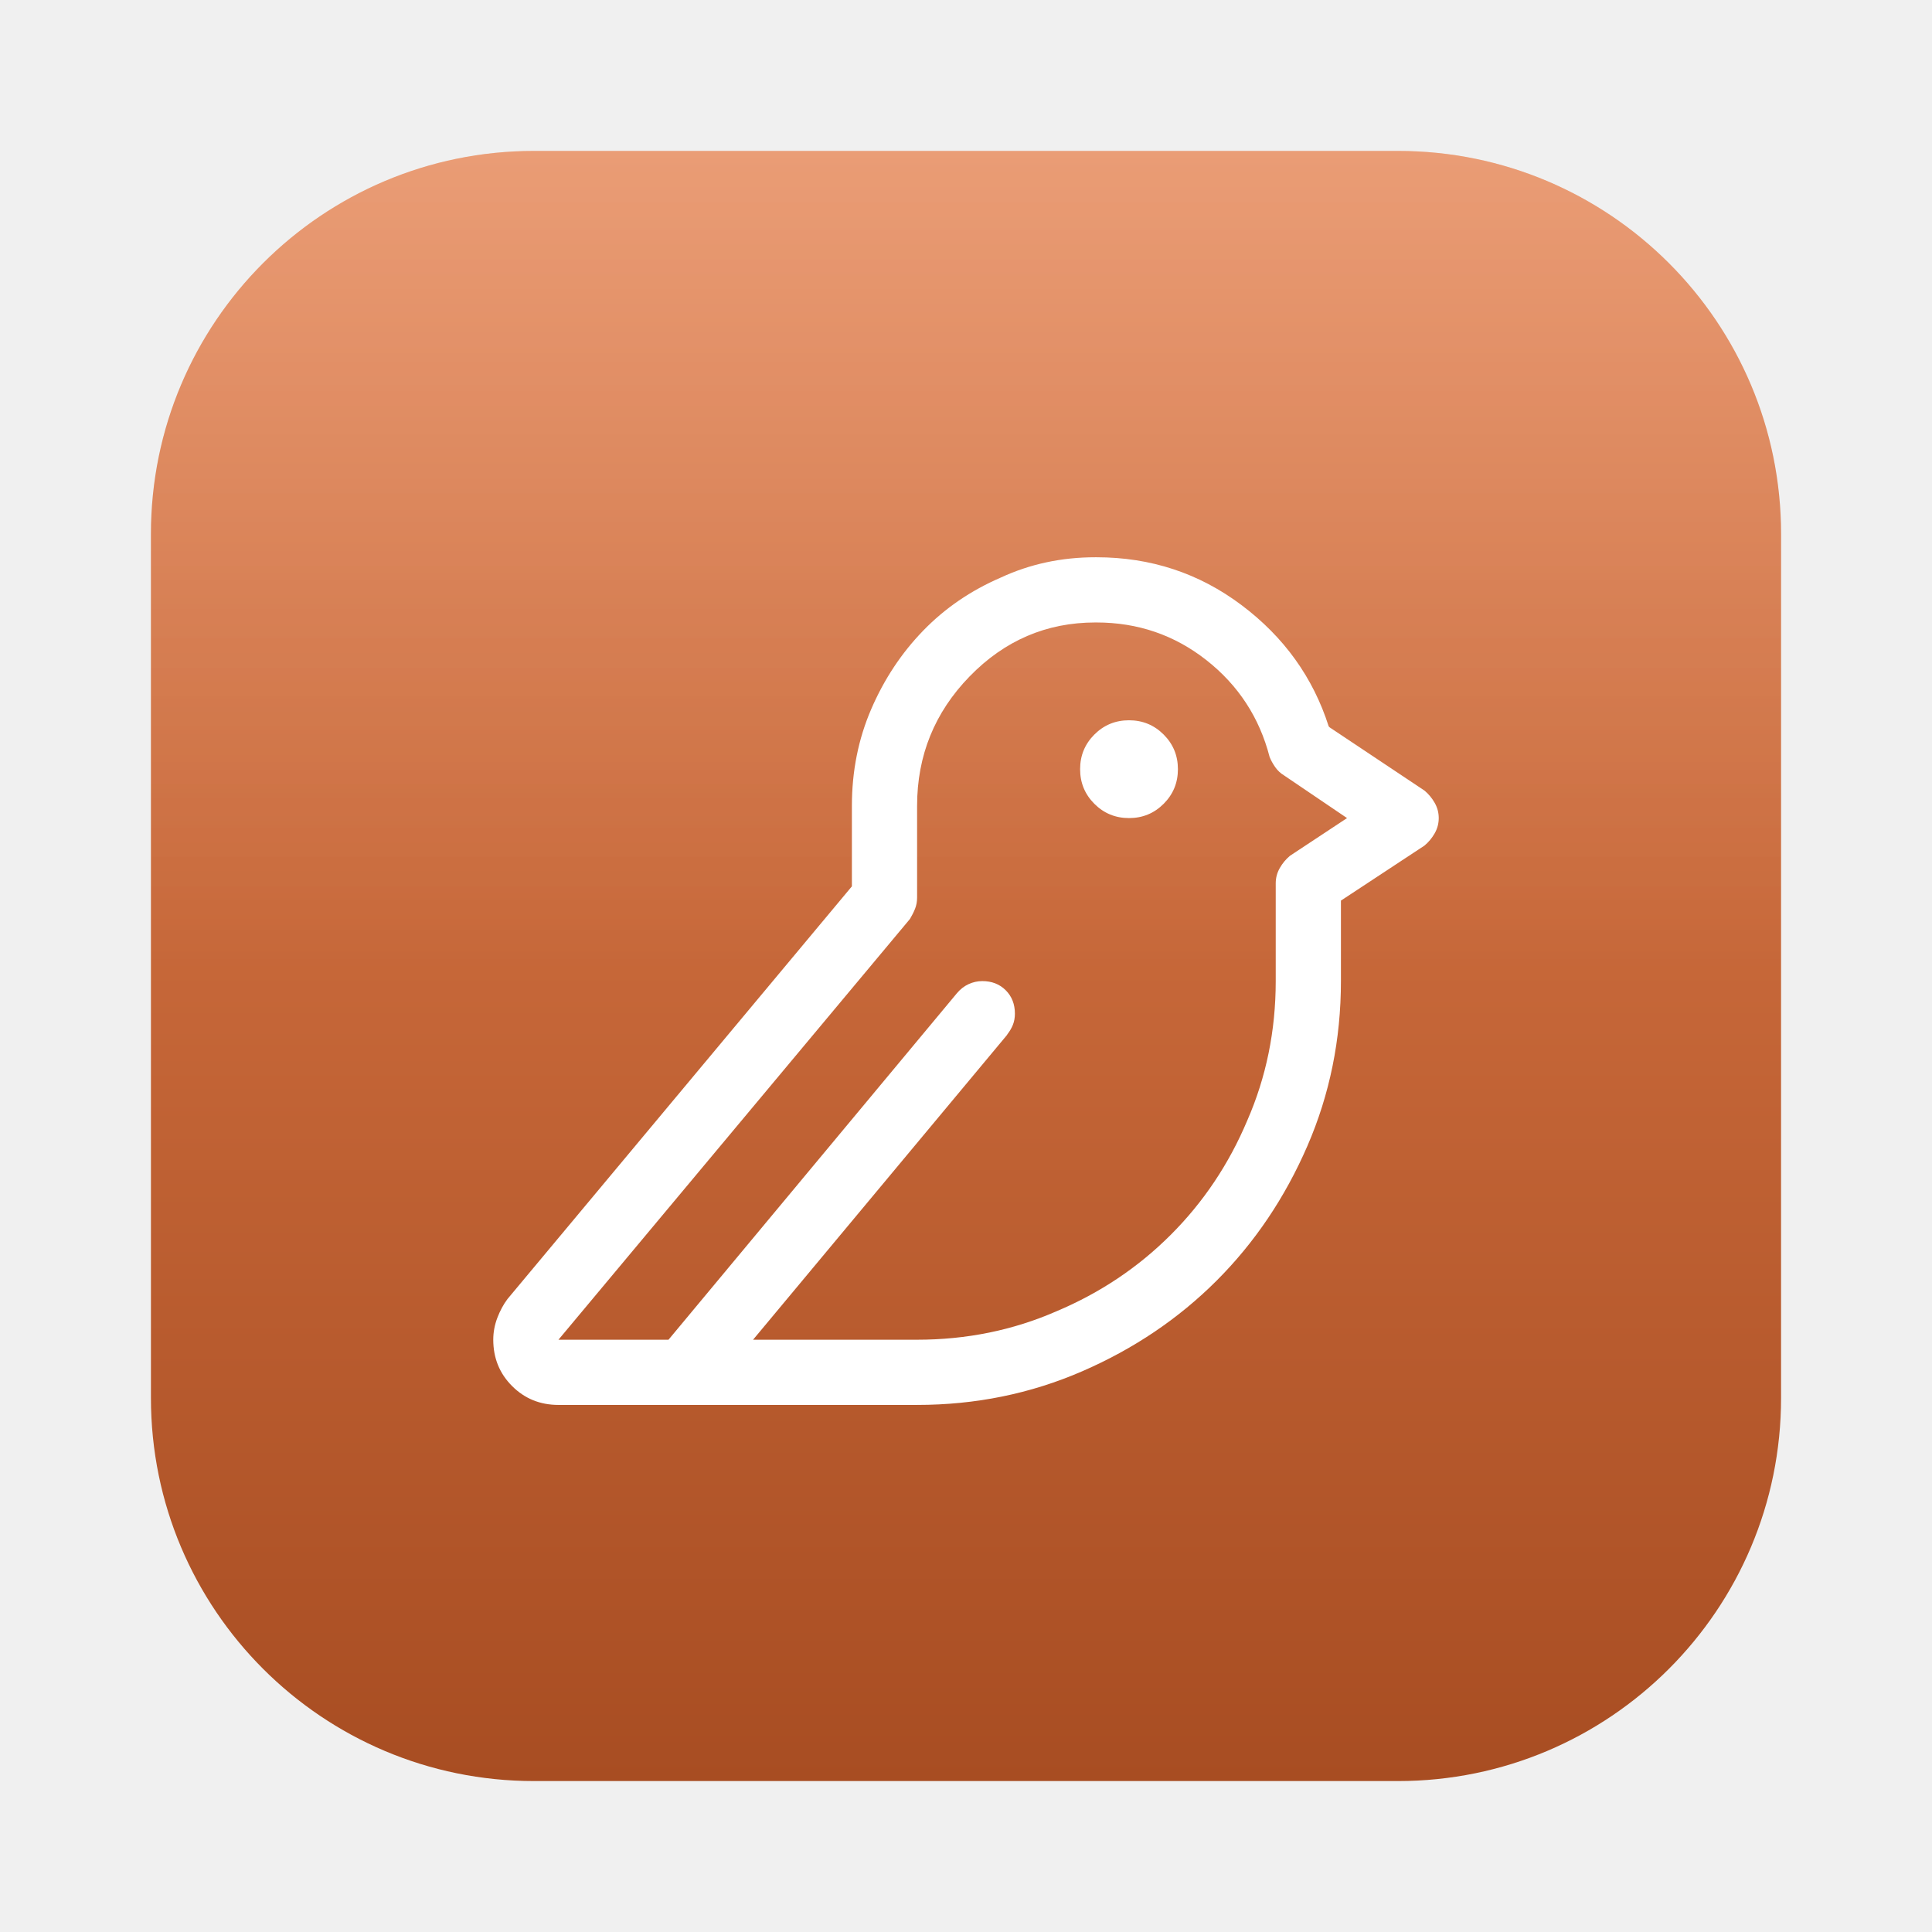
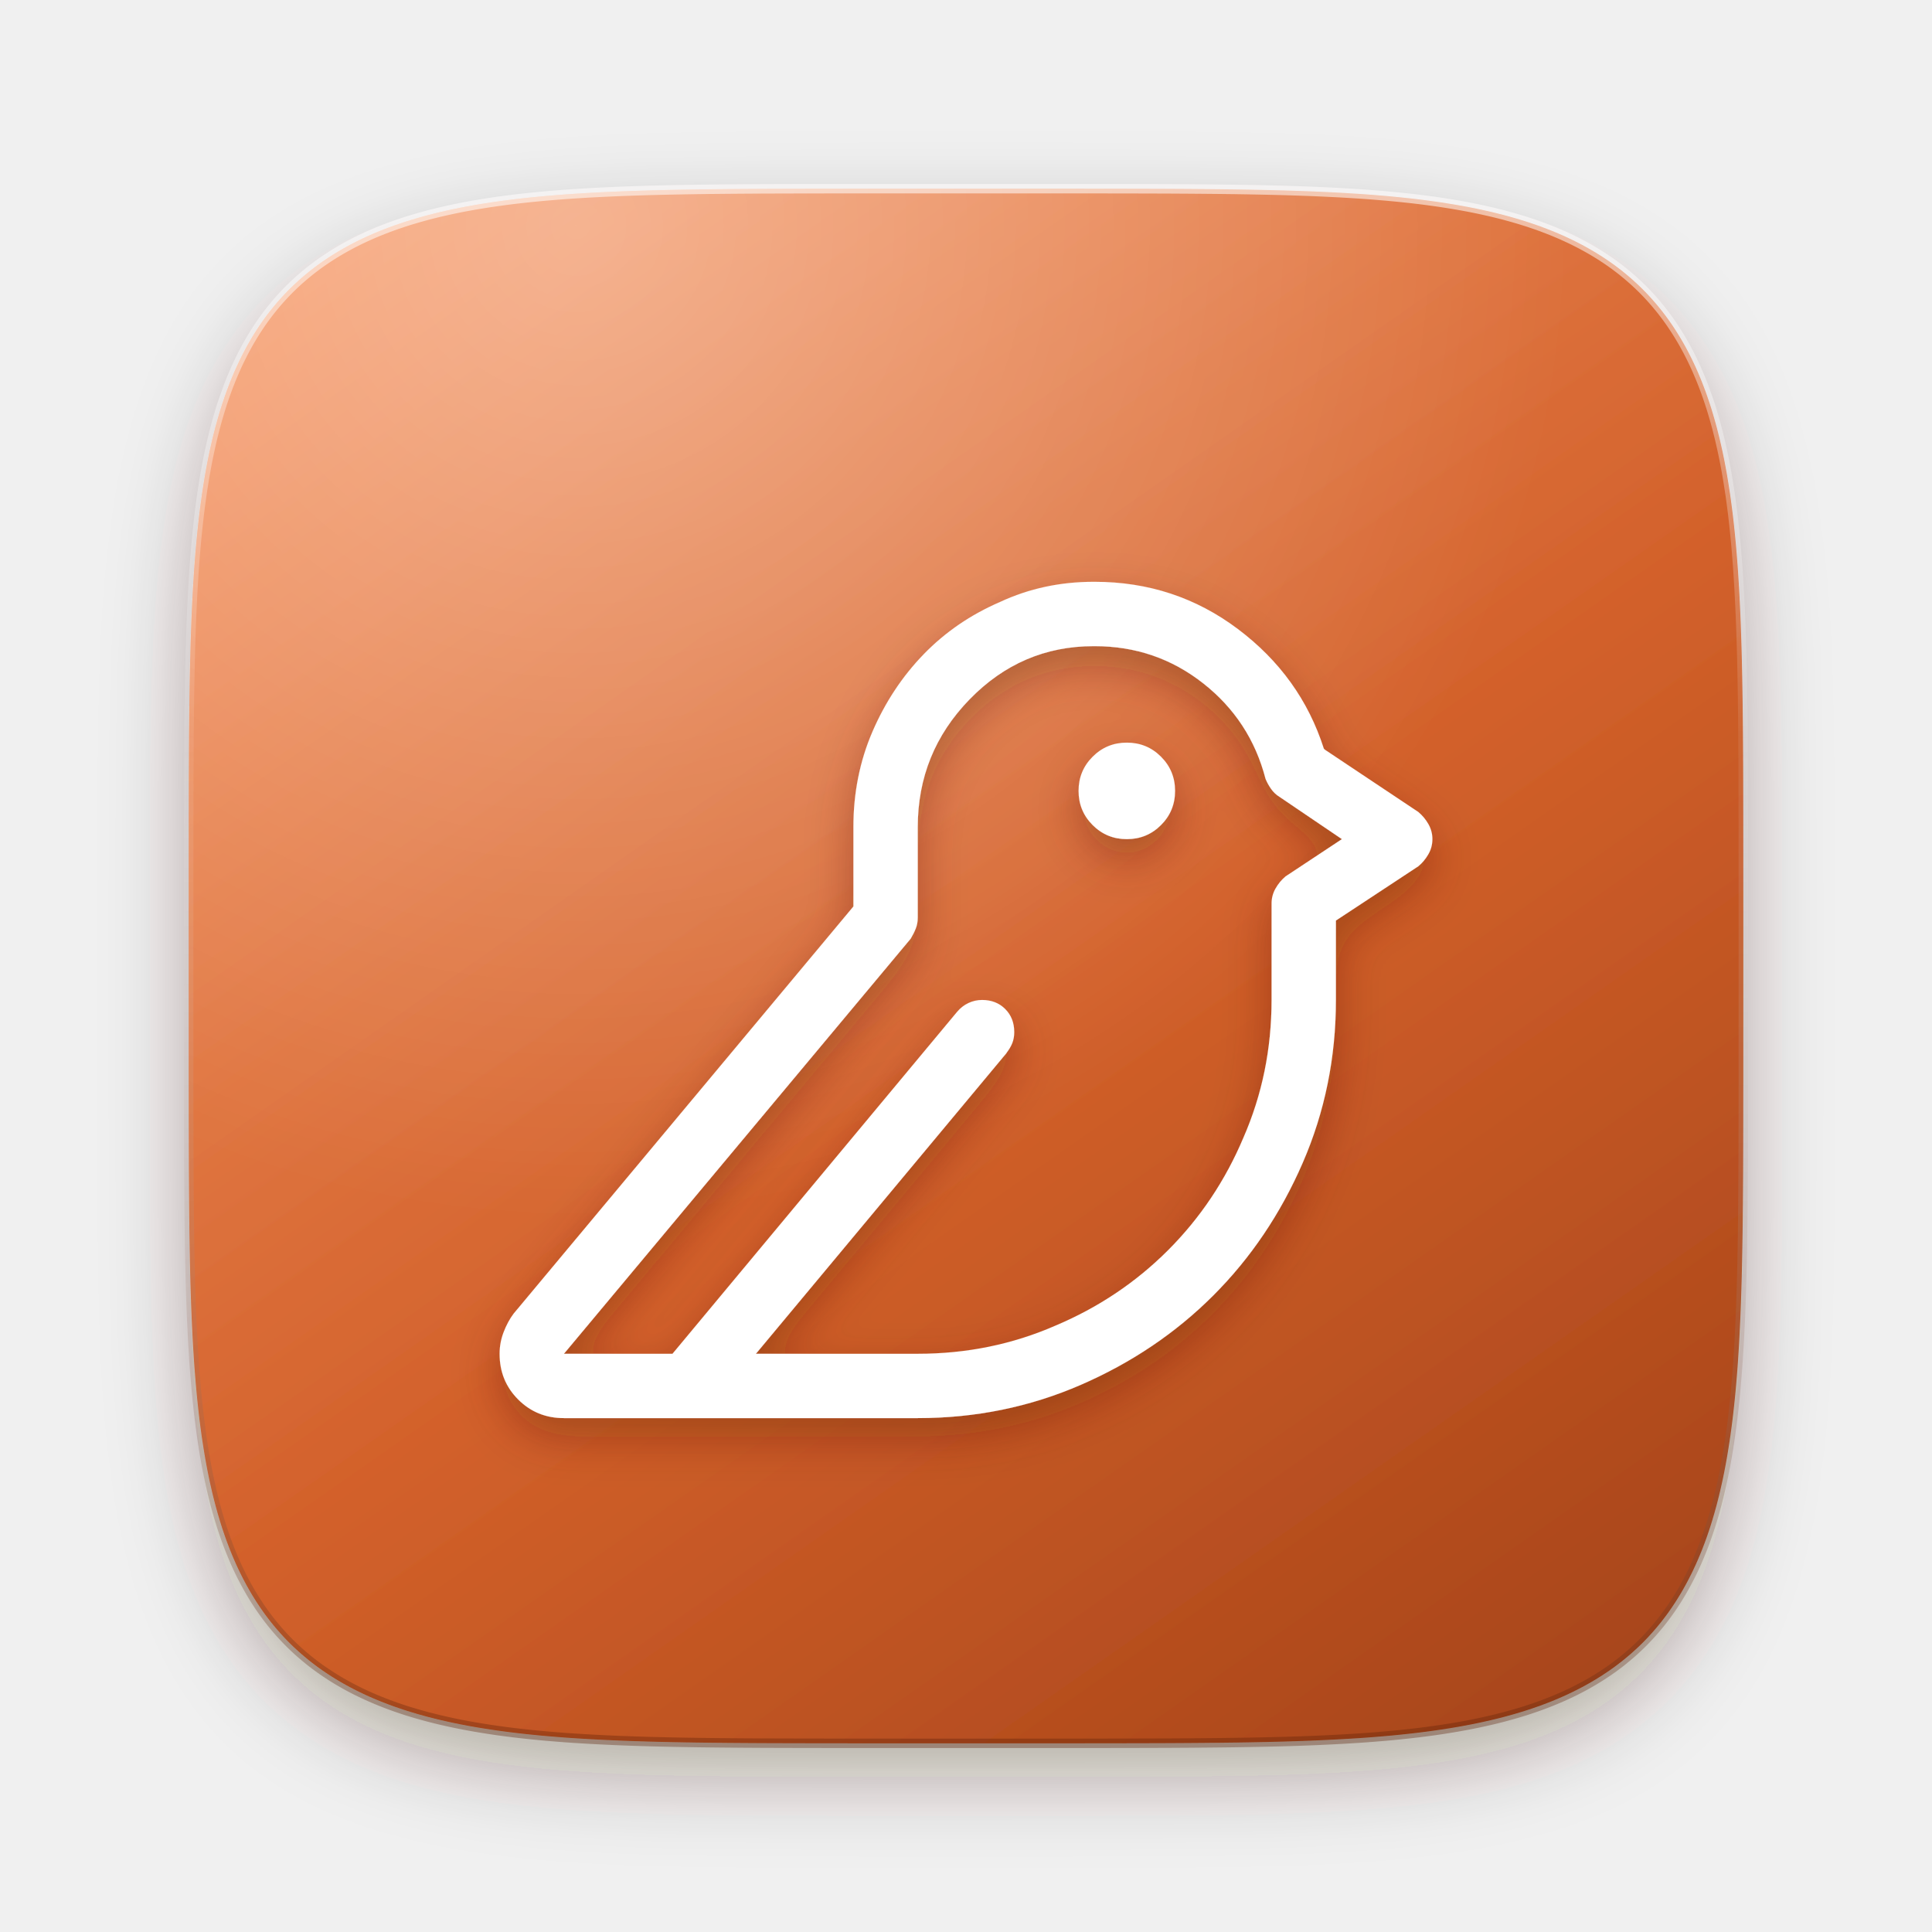
- <svg xmlns="http://www.w3.org/2000/svg" width="512" height="512" viewBox="0 0 512 512">
+ <svg xmlns="http://www.w3.org/2000/svg" width="1024" height="1024" viewBox="0 0 1024 1024">
  <defs>
-     <linearGradient id="bg" x1="0" y1="0" x2="0" y2="1">
-       <stop offset="0" stop-color="#E4814F" />
-       <stop offset="1" stop-color="#A84D22" />
+     <linearGradient id="tile" x1="0.15" y1="0" x2="0.85" y2="1">
+       <stop offset="0" stop-color="#F49563" />
+       <stop offset="0.55" stop-color="#D2602A" />
+       <stop offset="1" stop-color="#A9461A" />
    </linearGradient>
-     <linearGradient id="shine" x1="0" y1="0" x2="0" y2="1">
-       <stop offset="0" stop-color="#FFFFFF" stop-opacity="0.22" />
-       <stop offset="0.5" stop-color="#FFFFFF" stop-opacity="0" />
+     <radialGradient id="glow" cx="0.3" cy="0.12" r="0.85">
+       <stop offset="0" stop-color="#FFFFFF" stop-opacity="0.32" />
+       <stop offset="0.6" stop-color="#FFFFFF" stop-opacity="0" />
+     </radialGradient>
+     <linearGradient id="rim" x1="0" y1="0" x2="0" y2="1">
+       <stop offset="0" stop-color="#FFFFFF" stop-opacity="0.55" />
+       <stop offset="0.35" stop-color="#FFFFFF" stop-opacity="0.08" />
+       <stop offset="1" stop-color="#5A1E05" stop-opacity="0.35" />
    </linearGradient>
+     <filter id="drop" x="-20%" y="-20%" width="140%" height="150%">
+       <feDropShadow dx="0" dy="18" stdDeviation="22" flood-color="#3A1405" flood-opacity="0.32" />
+     </filter>
+     <filter id="birdshadow" x="-20%" y="-20%" width="140%" height="150%">
+       <feDropShadow dx="0" dy="10" stdDeviation="12" flood-color="#5A1E05" flood-opacity="0.35" />
+     </filter>
+     <clipPath id="clip">
+       <path d="M924.00,512.00 L923.99,573.83 L923.97,593.59 L923.94,607.95 L923.90,619.65 L923.84,629.70 L923.77,638.60 L923.69,646.64 L923.60,654.01 L923.49,660.85 L923.37,667.24 L923.24,673.26 L923.10,678.95 L922.94,684.36 L922.77,689.52 L922.59,694.46 L922.39,699.21 L922.18,703.77 L921.96,708.17 L921.73,712.42 L921.48,716.53 L921.23,720.52 L920.96,724.39 L920.67,728.15 L920.37,731.81 L920.07,735.37 L919.74,738.85 L919.41,742.23 L919.06,745.54 L918.70,748.78 L918.33,751.94 L917.94,755.03 L917.54,758.06 L917.13,761.02 L916.70,763.93 L916.26,766.77 L915.81,769.57 L915.35,772.31 L914.87,775.00 L914.38,777.64 L913.88,780.24 L913.36,782.79 L912.83,785.29 L912.28,787.76 L911.73,790.18 L911.16,792.56 L910.57,794.91 L909.98,797.22 L909.36,799.49 L908.74,801.73 L908.10,803.93 L907.45,806.10 L906.79,808.23 L906.11,810.34 L905.41,812.41 L904.71,814.45 L903.99,816.47 L903.25,818.45 L902.50,820.41 L901.74,822.34 L900.96,824.24 L900.17,826.11 L899.37,827.96 L898.55,829.78 L897.71,831.58 L896.87,833.35 L896.00,835.10 L895.12,836.83 L894.23,838.53 L893.32,840.21 L892.40,841.86 L891.46,843.50 L890.51,845.11 L889.54,846.70 L888.56,848.27 L887.56,849.81 L886.55,851.34 L885.52,852.85 L884.48,854.33 L883.42,855.80 L882.34,857.24 L881.25,858.67 L880.14,860.08 L879.01,861.46 L877.87,862.83 L876.71,864.18 L875.54,865.52 L874.34,866.83 L873.14,868.13 L871.91,869.41 L870.67,870.67 L869.41,871.91 L868.13,873.14 L866.83,874.34 L865.52,875.54 L864.18,876.71 L862.83,877.87 L861.46,879.01 L860.08,880.14 L858.67,881.25 L857.24,882.34 L855.80,883.42 L854.33,884.48 L852.85,885.52 L851.34,886.55 L849.81,887.56 L848.27,888.56 L846.70,889.54 L845.11,890.51 L843.50,891.46 L841.86,892.40 L840.21,893.32 L838.53,894.23 L836.83,895.12 L835.10,896.00 L833.35,896.87 L831.58,897.71 L829.78,898.55 L827.96,899.37 L826.11,900.17 L824.24,900.96 L822.34,901.74 L820.41,902.50 L818.45,903.25 L816.47,903.99 L814.45,904.71 L812.41,905.41 L810.34,906.11 L808.23,906.79 L806.10,907.45 L803.93,908.10 L801.73,908.74 L799.49,909.36 L797.22,909.98 L794.91,910.57 L792.56,911.16 L790.18,911.73 L787.76,912.28 L785.29,912.83 L782.79,913.36 L780.24,913.88 L777.64,914.38 L775.00,914.87 L772.31,915.35 L769.57,915.81 L766.77,916.26 L763.93,916.70 L761.02,917.13 L758.06,917.54 L755.03,917.94 L751.94,918.33 L748.78,918.70 L745.54,919.06 L742.23,919.41 L738.85,919.74 L735.37,920.07 L731.81,920.37 L728.15,920.67 L724.39,920.96 L720.52,921.23 L716.53,921.48 L712.42,921.73 L708.17,921.96 L703.77,922.18 L699.21,922.39 L694.46,922.59 L689.52,922.77 L684.36,922.94 L678.95,923.10 L673.26,923.24 L667.24,923.37 L660.85,923.49 L654.01,923.60 L646.64,923.69 L638.60,923.77 L629.70,923.84 L619.65,923.90 L607.95,923.94 L593.59,923.97 L573.83,923.99 L512.00,924.00 L450.17,923.99 L430.41,923.97 L416.05,923.94 L404.35,923.90 L394.30,923.84 L385.40,923.77 L377.36,923.69 L369.99,923.60 L363.15,923.49 L356.76,923.37 L350.74,923.24 L345.05,923.10 L339.64,922.94 L334.48,922.77 L329.54,922.59 L324.79,922.39 L320.23,922.18 L315.83,921.96 L311.58,921.73 L307.47,921.48 L303.48,921.23 L299.61,920.96 L295.85,920.67 L292.19,920.37 L288.63,920.07 L285.15,919.74 L281.77,919.41 L278.46,919.06 L275.22,918.70 L272.06,918.33 L268.97,917.94 L265.94,917.54 L262.98,917.13 L260.07,916.70 L257.23,916.26 L254.43,915.81 L251.69,915.35 L249.00,914.87 L246.36,914.38 L243.76,913.88 L241.21,913.36 L238.71,912.83 L236.24,912.28 L233.82,911.73 L231.44,911.16 L229.09,910.57 L226.78,909.98 L224.51,909.36 L222.27,908.74 L220.07,908.10 L217.90,907.45 L215.77,906.79 L213.66,906.11 L211.59,905.41 L209.55,904.71 L207.53,903.99 L205.55,903.25 L203.59,902.50 L201.66,901.74 L199.76,900.96 L197.89,900.17 L196.04,899.37 L194.22,898.55 L192.42,897.71 L190.65,896.87 L188.90,896.00 L187.17,895.12 L185.47,894.23 L183.79,893.32 L182.14,892.40 L180.50,891.46 L178.89,890.51 L177.30,889.54 L175.73,888.56 L174.19,887.56 L172.66,886.55 L171.15,885.52 L169.67,884.48 L168.20,883.42 L166.76,882.34 L165.33,881.25 L163.92,880.14 L162.54,879.01 L161.17,877.87 L159.82,876.71 L158.48,875.54 L157.17,874.34 L155.87,873.14 L154.59,871.91 L153.33,870.67 L152.09,869.41 L150.86,868.13 L149.66,866.83 L148.46,865.52 L147.29,864.18 L146.13,862.83 L144.99,861.46 L143.86,860.08 L142.75,858.67 L141.66,857.24 L140.58,855.80 L139.52,854.33 L138.48,852.85 L137.45,851.34 L136.44,849.81 L135.44,848.27 L134.46,846.70 L133.49,845.11 L132.54,843.50 L131.60,841.86 L130.68,840.21 L129.77,838.53 L128.88,836.83 L128.00,835.10 L127.13,833.35 L126.29,831.58 L125.45,829.78 L124.63,827.96 L123.83,826.11 L123.04,824.24 L122.26,822.34 L121.50,820.41 L120.75,818.45 L120.01,816.47 L119.29,814.45 L118.59,812.41 L117.89,810.34 L117.21,808.23 L116.55,806.10 L115.90,803.93 L115.26,801.73 L114.64,799.49 L114.02,797.22 L113.43,794.91 L112.84,792.56 L112.27,790.18 L111.72,787.76 L111.17,785.29 L110.64,782.79 L110.12,780.24 L109.62,777.64 L109.13,775.00 L108.65,772.31 L108.19,769.57 L107.74,766.77 L107.30,763.93 L106.87,761.02 L106.46,758.06 L106.06,755.03 L105.67,751.94 L105.30,748.78 L104.94,745.54 L104.59,742.23 L104.26,738.85 L103.93,735.37 L103.63,731.81 L103.33,728.15 L103.04,724.39 L102.77,720.52 L102.52,716.53 L102.27,712.42 L102.04,708.17 L101.82,703.77 L101.61,699.21 L101.41,694.46 L101.23,689.52 L101.06,684.36 L100.90,678.95 L100.76,673.26 L100.63,667.24 L100.51,660.85 L100.40,654.01 L100.31,646.64 L100.23,638.60 L100.16,629.70 L100.10,619.65 L100.06,607.95 L100.03,593.59 L100.01,573.83 L100.00,512.00 L100.01,450.17 L100.03,430.41 L100.06,416.05 L100.10,404.35 L100.16,394.30 L100.23,385.40 L100.31,377.36 L100.40,369.99 L100.51,363.15 L100.63,356.76 L100.76,350.74 L100.90,345.05 L101.06,339.64 L101.23,334.48 L101.41,329.54 L101.61,324.79 L101.82,320.23 L102.04,315.83 L102.27,311.58 L102.52,307.47 L102.77,303.48 L103.04,299.61 L103.33,295.85 L103.63,292.19 L103.93,288.63 L104.26,285.15 L104.59,281.77 L104.94,278.46 L105.30,275.22 L105.67,272.06 L106.06,268.97 L106.46,265.94 L106.87,262.98 L107.30,260.07 L107.74,257.23 L108.19,254.43 L108.65,251.69 L109.13,249.00 L109.62,246.36 L110.12,243.76 L110.64,241.21 L111.17,238.71 L111.72,236.24 L112.27,233.82 L112.84,231.44 L113.43,229.09 L114.02,226.78 L114.64,224.51 L115.26,222.27 L115.90,220.07 L116.55,217.90 L117.21,215.77 L117.89,213.66 L118.59,211.59 L119.29,209.55 L120.01,207.53 L120.75,205.55 L121.50,203.59 L122.26,201.66 L123.04,199.76 L123.83,197.89 L124.63,196.04 L125.45,194.22 L126.29,192.42 L127.13,190.65 L128.00,188.90 L128.88,187.17 L129.77,185.47 L130.68,183.79 L131.60,182.14 L132.54,180.50 L133.49,178.89 L134.46,177.30 L135.44,175.73 L136.44,174.19 L137.45,172.66 L138.48,171.15 L139.52,169.67 L140.58,168.20 L141.66,166.76 L142.75,165.33 L143.86,163.92 L144.99,162.54 L146.13,161.17 L147.29,159.82 L148.46,158.48 L149.66,157.17 L150.86,155.87 L152.09,154.59 L153.33,153.33 L154.59,152.09 L155.87,150.86 L157.17,149.66 L158.48,148.46 L159.82,147.29 L161.17,146.13 L162.54,144.99 L163.92,143.86 L165.33,142.75 L166.76,141.66 L168.20,140.58 L169.67,139.52 L171.15,138.48 L172.66,137.45 L174.19,136.44 L175.73,135.44 L177.30,134.46 L178.89,133.49 L180.50,132.54 L182.14,131.60 L183.79,130.68 L185.47,129.77 L187.17,128.88 L188.90,128.00 L190.65,127.13 L192.42,126.29 L194.22,125.45 L196.04,124.63 L197.89,123.83 L199.76,123.04 L201.66,122.26 L203.59,121.50 L205.55,120.75 L207.53,120.01 L209.55,119.29 L211.59,118.59 L213.66,117.89 L215.77,117.21 L217.90,116.55 L220.07,115.90 L222.27,115.26 L224.51,114.64 L226.78,114.02 L229.09,113.43 L231.44,112.84 L233.82,112.27 L236.24,111.72 L238.71,111.17 L241.21,110.64 L243.76,110.12 L246.36,109.62 L249.00,109.13 L251.69,108.65 L254.43,108.19 L257.23,107.74 L260.07,107.30 L262.98,106.87 L265.94,106.46 L268.97,106.06 L272.06,105.67 L275.22,105.30 L278.46,104.94 L281.77,104.59 L285.15,104.26 L288.63,103.93 L292.19,103.63 L295.85,103.33 L299.61,103.04 L303.48,102.77 L307.47,102.52 L311.58,102.27 L315.83,102.04 L320.23,101.82 L324.79,101.61 L329.54,101.41 L334.48,101.23 L339.64,101.06 L345.05,100.90 L350.74,100.76 L356.76,100.63 L363.15,100.51 L369.99,100.40 L377.36,100.31 L385.40,100.23 L394.30,100.16 L404.35,100.10 L416.05,100.06 L430.41,100.03 L450.17,100.01 L512.00,100.00 L573.83,100.01 L593.59,100.03 L607.95,100.06 L619.65,100.10 L629.70,100.16 L638.60,100.23 L646.64,100.31 L654.01,100.40 L660.85,100.51 L667.24,100.63 L673.26,100.76 L678.95,100.90 L684.36,101.06 L689.52,101.23 L694.46,101.41 L699.21,101.61 L703.77,101.82 L708.17,102.04 L712.42,102.27 L716.53,102.52 L720.52,102.77 L724.39,103.04 L728.15,103.33 L731.81,103.63 L735.37,103.93 L738.85,104.26 L742.23,104.59 L745.54,104.94 L748.78,105.30 L751.94,105.67 L755.03,106.06 L758.06,106.46 L761.02,106.87 L763.93,107.30 L766.77,107.74 L769.57,108.19 L772.31,108.65 L775.00,109.13 L777.64,109.62 L780.24,110.12 L782.79,110.64 L785.29,111.17 L787.76,111.72 L790.18,112.27 L792.56,112.84 L794.91,113.43 L797.22,114.02 L799.49,114.64 L801.73,115.26 L803.93,115.90 L806.10,116.55 L808.23,117.21 L810.34,117.89 L812.41,118.59 L814.45,119.29 L816.47,120.01 L818.45,120.75 L820.41,121.50 L822.34,122.26 L824.24,123.04 L826.11,123.83 L827.96,124.63 L829.78,125.45 L831.58,126.29 L833.35,127.13 L835.10,128.00 L836.83,128.88 L838.53,129.77 L840.21,130.68 L841.86,131.60 L843.50,132.54 L845.11,133.49 L846.70,134.46 L848.27,135.44 L849.81,136.44 L851.34,137.45 L852.85,138.48 L854.33,139.52 L855.80,140.58 L857.24,141.66 L858.67,142.75 L860.08,143.86 L861.46,144.99 L862.83,146.13 L864.18,147.29 L865.52,148.46 L866.83,149.66 L868.13,150.86 L869.41,152.09 L870.67,153.33 L871.91,154.59 L873.14,155.87 L874.34,157.17 L875.54,158.48 L876.71,159.82 L877.87,161.17 L879.01,162.54 L880.14,163.92 L881.25,165.33 L882.34,166.76 L883.42,168.20 L884.48,169.67 L885.52,171.15 L886.55,172.66 L887.56,174.19 L888.56,175.73 L889.54,177.30 L890.51,178.89 L891.46,180.50 L892.40,182.14 L893.32,183.79 L894.23,185.47 L895.12,187.17 L896.00,188.90 L896.87,190.65 L897.71,192.42 L898.55,194.22 L899.37,196.04 L900.17,197.89 L900.96,199.76 L901.74,201.66 L902.50,203.59 L903.25,205.55 L903.99,207.53 L904.71,209.55 L905.41,211.59 L906.11,213.66 L906.79,215.77 L907.45,217.90 L908.10,220.07 L908.74,222.27 L909.36,224.51 L909.98,226.78 L910.57,229.09 L911.16,231.44 L911.73,233.82 L912.28,236.24 L912.83,238.71 L913.36,241.21 L913.88,243.76 L914.38,246.36 L914.87,249.00 L915.35,251.69 L915.81,254.43 L916.26,257.23 L916.70,260.07 L917.13,262.98 L917.54,265.94 L917.94,268.97 L918.33,272.06 L918.70,275.22 L919.06,278.46 L919.41,281.77 L919.74,285.15 L920.07,288.63 L920.37,292.19 L920.67,295.85 L920.96,299.61 L921.23,303.48 L921.48,307.47 L921.73,311.58 L921.96,315.83 L922.18,320.23 L922.39,324.79 L922.59,329.54 L922.77,334.48 L922.94,339.64 L923.10,345.05 L923.24,350.74 L923.37,356.76 L923.49,363.15 L923.60,369.99 L923.69,377.36 L923.77,385.40 L923.84,394.30 L923.90,404.35 L923.94,416.05 L923.97,430.41 L923.99,450.17 Z" />
+     </clipPath>
  </defs>
-   <rect x="40" y="40" width="432" height="432" rx="101.5" fill="url(#bg)" />
-   <rect x="40" y="40" width="432" height="432" rx="101.5" fill="url(#shine)" />
-   <path fill="#FFFFFF" transform="translate(122.08 389.60) scale(0.27 -0.27)" d="M704 688Q704 668 690.0 654.0Q676 640 656 640Q636 640 622.0 654.0Q608 668 608 688Q608 708 622.0 722.0Q636 736 656 736Q676 736 690.0 722.0Q704 708 704 688ZM960 640Q960 640 960.0 640.0Q960 640 960 640Q960 632 956.0 625.0Q952 618 946 613L864 559V480Q864 394 831 318Q798 242 742.0 186.0Q686 130 610 97Q534 64 448 64H96Q69 64 50.5 82.5Q32 101 32 128Q32 139 36.0 149.5Q40 160 46 168L384 573V652Q384 703 403 747Q422 791 454.0 824.0Q486 857 530 876Q573 896 623 896H624Q624 896 624.0 896.0Q624 896 624 896Q704 896 766.5 849.0Q829 802 852 730L853 729L946 667Q952 662 956.0 655.0Q960 648 960 640Q960 640 960.0 640.0Q960 640 960 640ZM870 640 808 682Q803 685 799.5 690.0Q796 695 794 700Q779 758 732.0 795.0Q685 832 624 832Q624 832 624.0 832.0Q624 832 624 832H623Q551 832 499.5 779.0Q448 726 448 652V562Q448 562 448.0 562.0Q448 562 448 562Q448 556 446.0 551.0Q444 546 441 541L96 128H204L487 468Q492 474 498.5 477.0Q505 480 512 480Q526 480 535.0 471.0Q544 462 544 448Q544 442 542.0 437.0Q540 432 536 427L537 428L287 128H448Q521 128 585 156Q649 183 697.0 231.0Q745 279 772 343Q800 407 800 480V576Q800 576 800.0 576.0Q800 576 800 576Q800 584 804.0 591.0Q808 598 814 603Z" />
+   <g filter="url(#drop)">
+     <path d="M924.00,512.00 L923.99,573.83 L923.97,593.59 L923.94,607.95 L923.90,619.65 L923.84,629.70 L923.77,638.60 L923.69,646.64 L923.60,654.01 L923.49,660.85 L923.37,667.24 L923.24,673.26 L923.10,678.95 L922.94,684.36 L922.77,689.52 L922.59,694.46 L922.39,699.21 L922.18,703.77 L921.96,708.17 L921.73,712.42 L921.48,716.53 L921.23,720.52 L920.96,724.39 L920.67,728.15 L920.37,731.81 L920.07,735.37 L919.74,738.85 L919.41,742.23 L919.06,745.54 L918.70,748.78 L918.33,751.94 L917.94,755.03 L917.54,758.06 L917.13,761.02 L916.70,763.93 L916.26,766.77 L915.81,769.57 L915.35,772.31 L914.87,775.00 L914.38,777.64 L913.88,780.24 L913.36,782.79 L912.83,785.29 L912.28,787.76 L911.73,790.18 L911.16,792.56 L910.57,794.91 L909.98,797.22 L909.36,799.49 L908.74,801.73 L908.10,803.93 L907.45,806.10 L906.79,808.23 L906.11,810.34 L905.41,812.41 L904.71,814.45 L903.99,816.47 L903.25,818.45 L902.50,820.41 L901.74,822.34 L900.96,824.24 L900.17,826.11 L899.37,827.96 L898.55,829.78 L897.71,831.58 L896.87,833.35 L896.00,835.10 L895.12,836.83 L894.23,838.53 L893.32,840.21 L892.40,841.86 L891.46,843.50 L890.51,845.11 L889.54,846.70 L888.56,848.27 L887.56,849.81 L886.55,851.34 L885.52,852.85 L884.48,854.33 L883.42,855.80 L882.34,857.24 L881.25,858.67 L880.14,860.08 L879.01,861.46 L877.87,862.83 L876.71,864.18 L875.54,865.52 L874.34,866.83 L873.14,868.13 L871.91,869.41 L870.67,870.67 L869.41,871.91 L868.13,873.14 L866.83,874.34 L865.52,875.54 L864.18,876.71 L862.83,877.87 L861.46,879.01 L860.08,880.14 L858.67,881.25 L857.24,882.34 L855.80,883.42 L854.33,884.48 L852.85,885.52 L851.34,886.55 L849.81,887.56 L848.27,888.56 L846.70,889.54 L845.11,890.51 L843.50,891.46 L841.86,892.40 L840.21,893.32 L838.53,894.23 L836.83,895.12 L835.10,896.00 L833.35,896.87 L831.58,897.71 L829.78,898.55 L827.96,899.37 L826.11,900.17 L824.24,900.96 L822.34,901.74 L820.41,902.50 L818.45,903.25 L816.47,903.99 L814.45,904.71 L812.41,905.41 L810.34,906.11 L808.23,906.79 L806.10,907.45 L803.93,908.10 L801.73,908.74 L799.49,909.36 L797.22,909.98 L794.91,910.57 L792.56,911.16 L790.18,911.73 L787.76,912.28 L785.29,912.83 L782.79,913.36 L780.24,913.88 L777.64,914.38 L775.00,914.87 L772.31,915.35 L769.57,915.81 L766.77,916.26 L763.93,916.70 L761.02,917.13 L758.06,917.54 L755.03,917.94 L751.94,918.33 L748.78,918.70 L745.54,919.06 L742.23,919.41 L738.85,919.74 L735.37,920.07 L731.81,920.37 L728.15,920.67 L724.39,920.96 L720.52,921.23 L716.53,921.48 L712.42,921.73 L708.17,921.96 L703.77,922.18 L699.21,922.39 L694.46,922.59 L689.52,922.77 L684.36,922.94 L678.95,923.10 L673.26,923.24 L667.24,923.37 L660.85,923.49 L654.01,923.60 L646.64,923.69 L638.60,923.77 L629.70,923.84 L619.65,923.90 L607.95,923.94 L593.59,923.97 L573.83,923.99 L512.00,924.00 L450.17,923.99 L430.41,923.97 L416.05,923.94 L404.35,923.90 L394.30,923.84 L385.40,923.77 L377.36,923.69 L369.99,923.60 L363.15,923.49 L356.76,923.37 L350.74,923.24 L345.05,923.10 L339.64,922.94 L334.48,922.77 L329.54,922.59 L324.79,922.39 L320.23,922.18 L315.83,921.96 L311.58,921.73 L307.47,921.48 L303.48,921.23 L299.61,920.96 L295.85,920.67 L292.19,920.37 L288.63,920.07 L285.15,919.74 L281.77,919.41 L278.46,919.06 L275.22,918.70 L272.06,918.33 L268.97,917.94 L265.94,917.54 L262.98,917.13 L260.07,916.70 L257.23,916.26 L254.43,915.81 L251.69,915.35 L249.00,914.87 L246.36,914.38 L243.76,913.88 L241.21,913.36 L238.71,912.83 L236.24,912.28 L233.82,911.73 L231.44,911.16 L229.09,910.57 L226.78,909.98 L224.51,909.36 L222.27,908.74 L220.07,908.10 L217.90,907.45 L215.77,906.79 L213.66,906.11 L211.59,905.41 L209.55,904.71 L207.53,903.99 L205.55,903.25 L203.59,902.50 L201.66,901.74 L199.76,900.96 L197.89,900.17 L196.04,899.37 L194.22,898.55 L192.42,897.71 L190.65,896.87 L188.90,896.00 L187.17,895.12 L185.47,894.23 L183.79,893.32 L182.14,892.40 L180.50,891.46 L178.89,890.51 L177.30,889.54 L175.73,888.56 L174.19,887.56 L172.66,886.55 L171.15,885.52 L169.67,884.48 L168.20,883.42 L166.76,882.34 L165.33,881.25 L163.92,880.14 L162.54,879.01 L161.17,877.87 L159.82,876.71 L158.48,875.54 L157.17,874.34 L155.87,873.14 L154.59,871.91 L153.33,870.67 L152.09,869.41 L150.86,868.13 L149.66,866.83 L148.46,865.52 L147.29,864.18 L146.13,862.83 L144.99,861.46 L143.86,860.08 L142.75,858.67 L141.66,857.24 L140.58,855.80 L139.52,854.33 L138.48,852.85 L137.45,851.34 L136.44,849.81 L135.44,848.27 L134.46,846.70 L133.49,845.11 L132.54,843.50 L131.60,841.86 L130.68,840.21 L129.77,838.53 L128.88,836.83 L128.00,835.10 L127.13,833.35 L126.29,831.58 L125.45,829.78 L124.63,827.96 L123.83,826.11 L123.04,824.24 L122.26,822.34 L121.50,820.41 L120.75,818.45 L120.01,816.47 L119.29,814.45 L118.59,812.41 L117.89,810.34 L117.21,808.23 L116.55,806.10 L115.90,803.93 L115.26,801.73 L114.64,799.49 L114.02,797.22 L113.43,794.91 L112.84,792.56 L112.27,790.18 L111.72,787.76 L111.17,785.29 L110.64,782.79 L110.12,780.24 L109.62,777.64 L109.13,775.00 L108.65,772.31 L108.19,769.57 L107.74,766.77 L107.30,763.93 L106.87,761.02 L106.46,758.06 L106.06,755.03 L105.67,751.94 L105.30,748.78 L104.94,745.54 L104.59,742.23 L104.26,738.85 L103.93,735.37 L103.63,731.81 L103.33,728.15 L103.04,724.39 L102.77,720.52 L102.52,716.53 L102.27,712.42 L102.04,708.17 L101.82,703.77 L101.61,699.21 L101.41,694.46 L101.23,689.52 L101.06,684.36 L100.90,678.95 L100.76,673.26 L100.63,667.24 L100.51,660.85 L100.40,654.01 L100.31,646.64 L100.23,638.60 L100.16,629.70 L100.10,619.65 L100.06,607.95 L100.03,593.59 L100.01,573.83 L100.00,512.00 L100.01,450.17 L100.03,430.41 L100.06,416.05 L100.10,404.35 L100.16,394.30 L100.23,385.40 L100.31,377.36 L100.40,369.99 L100.51,363.15 L100.63,356.76 L100.76,350.74 L100.90,345.05 L101.06,339.64 L101.23,334.48 L101.41,329.54 L101.61,324.79 L101.82,320.23 L102.04,315.83 L102.27,311.58 L102.52,307.47 L102.77,303.48 L103.04,299.61 L103.33,295.85 L103.63,292.19 L103.93,288.63 L104.26,285.15 L104.59,281.77 L104.94,278.46 L105.30,275.22 L105.67,272.06 L106.06,268.97 L106.46,265.94 L106.87,262.98 L107.30,260.07 L107.74,257.23 L108.19,254.43 L108.65,251.69 L109.13,249.00 L109.62,246.36 L110.12,243.76 L110.64,241.21 L111.17,238.71 L111.72,236.24 L112.27,233.82 L112.84,231.44 L113.43,229.09 L114.02,226.78 L114.64,224.51 L115.26,222.27 L115.90,220.07 L116.55,217.90 L117.21,215.77 L117.89,213.66 L118.59,211.59 L119.29,209.55 L120.01,207.53 L120.75,205.55 L121.50,203.59 L122.26,201.66 L123.04,199.76 L123.83,197.89 L124.63,196.04 L125.45,194.22 L126.29,192.42 L127.13,190.65 L128.00,188.90 L128.88,187.17 L129.77,185.47 L130.68,183.79 L131.60,182.14 L132.54,180.50 L133.49,178.89 L134.46,177.30 L135.44,175.73 L136.44,174.19 L137.45,172.66 L138.48,171.15 L139.52,169.67 L140.58,168.20 L141.66,166.76 L142.75,165.33 L143.86,163.92 L144.99,162.54 L146.13,161.17 L147.29,159.82 L148.46,158.48 L149.66,157.17 L150.86,155.87 L152.09,154.59 L153.33,153.33 L154.59,152.09 L155.87,150.86 L157.17,149.66 L158.48,148.46 L159.82,147.29 L161.17,146.13 L162.54,144.99 L163.92,143.86 L165.33,142.75 L166.76,141.66 L168.20,140.58 L169.67,139.52 L171.15,138.48 L172.66,137.45 L174.19,136.44 L175.73,135.44 L177.30,134.46 L178.89,133.49 L180.50,132.54 L182.14,131.60 L183.79,130.68 L185.47,129.77 L187.17,128.88 L188.90,128.00 L190.65,127.13 L192.42,126.29 L194.22,125.45 L196.04,124.63 L197.89,123.83 L199.76,123.04 L201.66,122.26 L203.59,121.50 L205.55,120.75 L207.53,120.01 L209.55,119.29 L211.59,118.59 L213.66,117.89 L215.77,117.21 L217.90,116.55 L220.07,115.90 L222.27,115.26 L224.51,114.64 L226.78,114.02 L229.09,113.43 L231.44,112.84 L233.82,112.27 L236.24,111.72 L238.71,111.17 L241.21,110.64 L243.76,110.12 L246.36,109.62 L249.00,109.13 L251.69,108.65 L254.43,108.19 L257.23,107.74 L260.07,107.30 L262.98,106.87 L265.94,106.46 L268.97,106.06 L272.06,105.67 L275.22,105.30 L278.46,104.94 L281.77,104.59 L285.15,104.26 L288.63,103.93 L292.19,103.63 L295.85,103.33 L299.61,103.04 L303.48,102.77 L307.47,102.52 L311.58,102.27 L315.83,102.04 L320.23,101.82 L324.79,101.61 L329.54,101.41 L334.48,101.23 L339.64,101.06 L345.05,100.90 L350.74,100.76 L356.76,100.63 L363.15,100.51 L369.99,100.40 L377.36,100.31 L385.40,100.23 L394.30,100.16 L404.35,100.10 L416.05,100.06 L430.41,100.03 L450.17,100.01 L512.00,100.00 L573.83,100.01 L593.59,100.03 L607.95,100.06 L619.65,100.10 L629.70,100.16 L638.60,100.23 L646.64,100.31 L654.01,100.40 L660.85,100.51 L667.24,100.63 L673.26,100.76 L678.95,100.90 L684.36,101.06 L689.52,101.23 L694.46,101.41 L699.21,101.61 L703.77,101.82 L708.17,102.04 L712.42,102.27 L716.53,102.52 L720.52,102.77 L724.39,103.04 L728.15,103.33 L731.81,103.63 L735.37,103.93 L738.85,104.26 L742.23,104.59 L745.54,104.94 L748.78,105.30 L751.94,105.67 L755.03,106.06 L758.06,106.46 L761.02,106.87 L763.93,107.30 L766.77,107.74 L769.57,108.19 L772.31,108.65 L775.00,109.13 L777.64,109.62 L780.24,110.12 L782.79,110.64 L785.29,111.17 L787.76,111.72 L790.18,112.27 L792.56,112.84 L794.91,113.43 L797.22,114.02 L799.49,114.64 L801.73,115.26 L803.93,115.90 L806.10,116.55 L808.23,117.21 L810.34,117.89 L812.41,118.59 L814.45,119.29 L816.47,120.01 L818.45,120.75 L820.41,121.50 L822.34,122.26 L824.24,123.04 L826.11,123.83 L827.96,124.63 L829.78,125.45 L831.58,126.29 L833.35,127.13 L835.10,128.00 L836.83,128.88 L838.53,129.77 L840.21,130.68 L841.86,131.60 L843.50,132.54 L845.11,133.49 L846.70,134.46 L848.27,135.44 L849.81,136.44 L851.34,137.45 L852.85,138.48 L854.33,139.52 L855.80,140.58 L857.24,141.66 L858.67,142.75 L860.08,143.86 L861.46,144.99 L862.83,146.13 L864.18,147.29 L865.52,148.46 L866.83,149.66 L868.13,150.86 L869.41,152.09 L870.67,153.33 L871.91,154.59 L873.14,155.87 L874.34,157.17 L875.54,158.48 L876.71,159.82 L877.87,161.17 L879.01,162.54 L880.14,163.92 L881.25,165.33 L882.34,166.76 L883.42,168.20 L884.48,169.67 L885.52,171.15 L886.55,172.66 L887.56,174.19 L888.56,175.73 L889.54,177.30 L890.51,178.89 L891.46,180.50 L892.40,182.14 L893.32,183.79 L894.23,185.47 L895.12,187.17 L896.00,188.90 L896.87,190.65 L897.71,192.42 L898.55,194.22 L899.37,196.04 L900.17,197.89 L900.96,199.76 L901.74,201.66 L902.50,203.59 L903.25,205.55 L903.99,207.53 L904.71,209.55 L905.41,211.59 L906.11,213.66 L906.79,215.77 L907.45,217.90 L908.10,220.07 L908.74,222.27 L909.36,224.51 L909.98,226.78 L910.57,229.09 L911.16,231.44 L911.73,233.82 L912.28,236.24 L912.83,238.71 L913.36,241.21 L913.88,243.76 L914.38,246.36 L914.87,249.00 L915.35,251.69 L915.81,254.43 L916.26,257.23 L916.70,260.07 L917.13,262.98 L917.54,265.94 L917.94,268.97 L918.33,272.06 L918.70,275.22 L919.06,278.46 L919.41,281.77 L919.74,285.15 L920.07,288.63 L920.37,292.19 L920.67,295.85 L920.96,299.61 L921.23,303.48 L921.48,307.47 L921.73,311.58 L921.96,315.83 L922.18,320.23 L922.39,324.79 L922.59,329.54 L922.77,334.48 L922.94,339.64 L923.10,345.05 L923.24,350.74 L923.37,356.76 L923.49,363.15 L923.60,369.99 L923.69,377.36 L923.77,385.40 L923.84,394.30 L923.90,404.35 L923.94,416.05 L923.97,430.41 L923.99,450.17 Z" fill="url(#tile)" />
+   </g>
+   <g clip-path="url(#clip)">
+     <rect width="1024" height="1024" fill="url(#glow)" />
+   </g>
+   <path d="M924.00,512.00 L923.99,573.83 L923.97,593.59 L923.94,607.95 L923.90,619.65 L923.84,629.70 L923.77,638.60 L923.69,646.64 L923.60,654.01 L923.49,660.85 L923.37,667.24 L923.24,673.26 L923.10,678.95 L922.94,684.36 L922.77,689.52 L922.59,694.46 L922.39,699.21 L922.18,703.77 L921.96,708.17 L921.73,712.42 L921.48,716.53 L921.23,720.52 L920.96,724.39 L920.67,728.15 L920.37,731.81 L920.07,735.37 L919.74,738.85 L919.41,742.23 L919.06,745.54 L918.70,748.78 L918.33,751.94 L917.94,755.03 L917.54,758.06 L917.13,761.02 L916.70,763.93 L916.26,766.77 L915.81,769.57 L915.35,772.31 L914.87,775.00 L914.38,777.64 L913.88,780.24 L913.36,782.79 L912.83,785.29 L912.28,787.76 L911.73,790.18 L911.16,792.56 L910.57,794.91 L909.98,797.22 L909.36,799.49 L908.74,801.73 L908.10,803.93 L907.45,806.10 L906.79,808.23 L906.11,810.34 L905.41,812.41 L904.71,814.45 L903.99,816.47 L903.25,818.45 L902.50,820.41 L901.74,822.34 L900.96,824.24 L900.17,826.11 L899.37,827.96 L898.55,829.78 L897.71,831.58 L896.87,833.35 L896.00,835.10 L895.12,836.83 L894.23,838.53 L893.32,840.21 L892.40,841.86 L891.46,843.50 L890.51,845.11 L889.54,846.70 L888.56,848.27 L887.56,849.81 L886.55,851.34 L885.52,852.85 L884.48,854.33 L883.42,855.80 L882.34,857.24 L881.25,858.67 L880.14,860.08 L879.01,861.46 L877.87,862.83 L876.71,864.18 L875.54,865.52 L874.34,866.83 L873.14,868.13 L871.91,869.41 L870.67,870.67 L869.41,871.91 L868.13,873.14 L866.83,874.34 L865.52,875.54 L864.18,876.71 L862.83,877.87 L861.46,879.01 L860.08,880.14 L858.67,881.25 L857.24,882.34 L855.80,883.42 L854.33,884.48 L852.85,885.52 L851.34,886.55 L849.81,887.56 L848.27,888.56 L846.70,889.54 L845.11,890.51 L843.50,891.46 L841.86,892.40 L840.21,893.32 L838.53,894.23 L836.83,895.12 L835.10,896.00 L833.35,896.87 L831.58,897.71 L829.78,898.55 L827.96,899.37 L826.11,900.17 L824.24,900.96 L822.34,901.74 L820.41,902.50 L818.45,903.25 L816.47,903.99 L814.45,904.71 L812.41,905.41 L810.34,906.11 L808.23,906.79 L806.10,907.45 L803.93,908.10 L801.73,908.74 L799.49,909.36 L797.22,909.98 L794.91,910.57 L792.56,911.16 L790.18,911.73 L787.76,912.28 L785.29,912.83 L782.79,913.36 L780.24,913.88 L777.64,914.38 L775.00,914.87 L772.31,915.35 L769.57,915.81 L766.77,916.26 L763.93,916.70 L761.02,917.13 L758.06,917.54 L755.03,917.94 L751.94,918.33 L748.78,918.70 L745.54,919.06 L742.23,919.41 L738.85,919.74 L735.37,920.07 L731.81,920.37 L728.15,920.67 L724.39,920.96 L720.52,921.23 L716.53,921.48 L712.42,921.73 L708.17,921.96 L703.77,922.18 L699.21,922.39 L694.46,922.59 L689.52,922.77 L684.36,922.94 L678.95,923.10 L673.26,923.24 L667.24,923.37 L660.85,923.49 L654.01,923.60 L646.64,923.69 L638.60,923.77 L629.70,923.84 L619.65,923.90 L607.95,923.94 L593.59,923.97 L573.83,923.99 L512.00,924.00 L450.17,923.99 L430.41,923.97 L416.05,923.94 L404.35,923.90 L394.30,923.84 L385.40,923.77 L377.36,923.69 L369.99,923.60 L363.15,923.49 L356.76,923.37 L350.74,923.24 L345.05,923.10 L339.64,922.94 L334.48,922.77 L329.54,922.59 L324.79,922.39 L320.23,922.18 L315.83,921.96 L311.58,921.73 L307.47,921.48 L303.48,921.23 L299.61,920.96 L295.85,920.67 L292.19,920.37 L288.63,920.07 L285.15,919.74 L281.77,919.41 L278.46,919.06 L275.22,918.70 L272.06,918.33 L268.97,917.94 L265.94,917.54 L262.98,917.13 L260.07,916.70 L257.23,916.26 L254.43,915.81 L251.69,915.35 L249.00,914.87 L246.36,914.38 L243.76,913.88 L241.21,913.36 L238.71,912.83 L236.24,912.28 L233.82,911.73 L231.44,911.16 L229.09,910.57 L226.78,909.98 L224.51,909.36 L222.27,908.74 L220.07,908.10 L217.90,907.45 L215.77,906.79 L213.66,906.11 L211.59,905.41 L209.55,904.71 L207.53,903.99 L205.55,903.25 L203.59,902.50 L201.66,901.74 L199.76,900.96 L197.89,900.17 L196.04,899.37 L194.22,898.55 L192.42,897.71 L190.65,896.87 L188.90,896.00 L187.17,895.12 L185.47,894.23 L183.79,893.32 L182.14,892.40 L180.50,891.46 L178.89,890.51 L177.30,889.54 L175.73,888.56 L174.19,887.56 L172.66,886.55 L171.15,885.52 L169.67,884.48 L168.20,883.42 L166.76,882.34 L165.33,881.25 L163.92,880.14 L162.54,879.01 L161.17,877.87 L159.82,876.71 L158.48,875.54 L157.17,874.34 L155.87,873.14 L154.59,871.91 L153.33,870.67 L152.09,869.41 L150.86,868.13 L149.66,866.83 L148.46,865.52 L147.29,864.18 L146.13,862.83 L144.99,861.46 L143.86,860.08 L142.75,858.67 L141.66,857.24 L140.58,855.80 L139.52,854.33 L138.48,852.85 L137.45,851.34 L136.44,849.81 L135.44,848.27 L134.46,846.70 L133.49,845.11 L132.54,843.50 L131.60,841.86 L130.68,840.21 L129.77,838.53 L128.88,836.83 L128.00,835.10 L127.13,833.35 L126.29,831.58 L125.45,829.78 L124.63,827.96 L123.83,826.11 L123.04,824.24 L122.26,822.34 L121.50,820.41 L120.75,818.45 L120.01,816.47 L119.29,814.45 L118.59,812.41 L117.89,810.34 L117.21,808.23 L116.55,806.10 L115.90,803.93 L115.26,801.73 L114.64,799.49 L114.02,797.22 L113.43,794.91 L112.84,792.56 L112.27,790.18 L111.72,787.76 L111.17,785.29 L110.64,782.79 L110.12,780.24 L109.62,777.64 L109.13,775.00 L108.65,772.31 L108.19,769.57 L107.74,766.77 L107.30,763.93 L106.87,761.02 L106.46,758.06 L106.06,755.03 L105.67,751.94 L105.30,748.78 L104.94,745.54 L104.59,742.23 L104.26,738.85 L103.93,735.37 L103.63,731.81 L103.33,728.15 L103.04,724.39 L102.77,720.52 L102.52,716.53 L102.27,712.42 L102.04,708.17 L101.82,703.77 L101.61,699.21 L101.41,694.46 L101.23,689.52 L101.06,684.36 L100.90,678.95 L100.76,673.26 L100.63,667.24 L100.51,660.85 L100.40,654.01 L100.31,646.64 L100.23,638.60 L100.16,629.70 L100.10,619.65 L100.06,607.95 L100.03,593.59 L100.01,573.83 L100.00,512.00 L100.01,450.17 L100.03,430.41 L100.06,416.05 L100.10,404.35 L100.16,394.30 L100.23,385.40 L100.31,377.36 L100.40,369.99 L100.51,363.15 L100.63,356.76 L100.76,350.74 L100.90,345.05 L101.06,339.64 L101.23,334.48 L101.41,329.54 L101.61,324.79 L101.82,320.23 L102.04,315.83 L102.27,311.58 L102.52,307.47 L102.77,303.48 L103.04,299.61 L103.33,295.85 L103.63,292.19 L103.93,288.63 L104.26,285.15 L104.59,281.77 L104.94,278.46 L105.30,275.22 L105.67,272.06 L106.06,268.97 L106.46,265.94 L106.87,262.98 L107.30,260.07 L107.74,257.23 L108.19,254.43 L108.65,251.69 L109.13,249.00 L109.62,246.36 L110.12,243.76 L110.64,241.21 L111.17,238.71 L111.72,236.24 L112.27,233.82 L112.84,231.44 L113.43,229.09 L114.02,226.78 L114.64,224.51 L115.26,222.27 L115.90,220.07 L116.55,217.90 L117.21,215.77 L117.89,213.66 L118.59,211.59 L119.29,209.55 L120.01,207.53 L120.75,205.55 L121.50,203.59 L122.26,201.66 L123.04,199.76 L123.83,197.89 L124.63,196.04 L125.45,194.22 L126.29,192.42 L127.13,190.65 L128.00,188.90 L128.88,187.17 L129.77,185.47 L130.68,183.79 L131.60,182.14 L132.54,180.50 L133.49,178.89 L134.46,177.30 L135.44,175.73 L136.44,174.19 L137.45,172.66 L138.48,171.15 L139.52,169.67 L140.58,168.20 L141.66,166.76 L142.75,165.33 L143.86,163.92 L144.99,162.54 L146.13,161.17 L147.29,159.82 L148.46,158.48 L149.66,157.17 L150.86,155.87 L152.09,154.59 L153.33,153.33 L154.59,152.09 L155.87,150.86 L157.17,149.66 L158.48,148.46 L159.82,147.29 L161.17,146.13 L162.54,144.99 L163.92,143.86 L165.33,142.75 L166.76,141.66 L168.20,140.58 L169.67,139.52 L171.15,138.48 L172.66,137.45 L174.19,136.44 L175.73,135.44 L177.30,134.46 L178.89,133.49 L180.50,132.54 L182.14,131.60 L183.79,130.68 L185.47,129.77 L187.17,128.88 L188.90,128.00 L190.65,127.13 L192.42,126.29 L194.22,125.45 L196.04,124.63 L197.89,123.83 L199.76,123.04 L201.66,122.26 L203.59,121.50 L205.55,120.75 L207.53,120.01 L209.55,119.29 L211.59,118.59 L213.66,117.89 L215.77,117.21 L217.90,116.55 L220.07,115.90 L222.27,115.26 L224.51,114.64 L226.78,114.02 L229.09,113.43 L231.44,112.84 L233.82,112.27 L236.24,111.72 L238.71,111.17 L241.21,110.64 L243.76,110.12 L246.36,109.62 L249.00,109.13 L251.69,108.65 L254.43,108.19 L257.23,107.74 L260.07,107.30 L262.98,106.87 L265.94,106.46 L268.97,106.06 L272.06,105.67 L275.22,105.30 L278.46,104.94 L281.77,104.59 L285.15,104.26 L288.63,103.93 L292.19,103.63 L295.85,103.33 L299.61,103.04 L303.48,102.77 L307.47,102.52 L311.58,102.27 L315.83,102.04 L320.23,101.82 L324.79,101.61 L329.54,101.41 L334.48,101.23 L339.64,101.06 L345.05,100.90 L350.74,100.76 L356.76,100.63 L363.15,100.51 L369.99,100.40 L377.36,100.31 L385.40,100.23 L394.30,100.16 L404.35,100.10 L416.05,100.06 L430.41,100.03 L450.17,100.01 L512.00,100.00 L573.83,100.01 L593.59,100.03 L607.95,100.06 L619.65,100.10 L629.70,100.16 L638.60,100.23 L646.64,100.31 L654.01,100.40 L660.85,100.51 L667.24,100.63 L673.26,100.76 L678.95,100.90 L684.36,101.06 L689.52,101.23 L694.46,101.41 L699.21,101.61 L703.77,101.82 L708.17,102.04 L712.42,102.27 L716.53,102.52 L720.52,102.77 L724.39,103.04 L728.15,103.33 L731.81,103.63 L735.37,103.93 L738.85,104.26 L742.23,104.59 L745.54,104.94 L748.78,105.30 L751.94,105.67 L755.03,106.06 L758.06,106.46 L761.02,106.87 L763.93,107.30 L766.77,107.74 L769.57,108.19 L772.31,108.65 L775.00,109.13 L777.64,109.62 L780.24,110.12 L782.79,110.64 L785.29,111.17 L787.76,111.72 L790.18,112.27 L792.56,112.84 L794.91,113.43 L797.22,114.02 L799.49,114.64 L801.73,115.26 L803.93,115.90 L806.10,116.55 L808.23,117.21 L810.34,117.89 L812.41,118.59 L814.45,119.29 L816.47,120.01 L818.45,120.75 L820.41,121.50 L822.34,122.26 L824.24,123.04 L826.11,123.83 L827.96,124.63 L829.78,125.45 L831.58,126.29 L833.35,127.13 L835.10,128.00 L836.83,128.88 L838.53,129.77 L840.21,130.68 L841.86,131.60 L843.50,132.54 L845.11,133.49 L846.70,134.46 L848.27,135.44 L849.81,136.44 L851.34,137.45 L852.85,138.48 L854.33,139.52 L855.80,140.58 L857.24,141.66 L858.67,142.75 L860.08,143.86 L861.46,144.99 L862.83,146.13 L864.18,147.29 L865.52,148.46 L866.83,149.66 L868.13,150.86 L869.41,152.09 L870.67,153.33 L871.91,154.59 L873.14,155.87 L874.34,157.17 L875.54,158.48 L876.71,159.82 L877.87,161.17 L879.01,162.54 L880.14,163.92 L881.25,165.33 L882.34,166.76 L883.42,168.20 L884.48,169.67 L885.52,171.15 L886.55,172.66 L887.56,174.19 L888.56,175.73 L889.54,177.30 L890.51,178.89 L891.46,180.50 L892.40,182.14 L893.32,183.79 L894.23,185.47 L895.12,187.17 L896.00,188.90 L896.87,190.65 L897.71,192.42 L898.55,194.22 L899.37,196.04 L900.17,197.89 L900.96,199.76 L901.74,201.66 L902.50,203.59 L903.25,205.55 L903.99,207.53 L904.71,209.55 L905.41,211.59 L906.11,213.66 L906.79,215.77 L907.45,217.90 L908.10,220.07 L908.74,222.27 L909.36,224.51 L909.98,226.78 L910.57,229.09 L911.16,231.44 L911.73,233.82 L912.28,236.24 L912.83,238.71 L913.36,241.21 L913.88,243.76 L914.38,246.36 L914.87,249.00 L915.35,251.69 L915.81,254.43 L916.26,257.23 L916.70,260.07 L917.13,262.98 L917.54,265.94 L917.94,268.97 L918.33,272.06 L918.70,275.22 L919.06,278.46 L919.41,281.77 L919.74,285.15 L920.07,288.63 L920.37,292.19 L920.67,295.85 L920.96,299.61 L921.23,303.48 L921.48,307.47 L921.73,311.58 L921.96,315.83 L922.18,320.23 L922.39,324.79 L922.59,329.54 L922.77,334.48 L922.94,339.64 L923.10,345.05 L923.24,350.74 L923.37,356.76 L923.49,363.15 L923.60,369.99 L923.69,377.36 L923.77,385.40 L923.84,394.30 L923.90,404.35 L923.94,416.05 L923.97,430.41 L923.99,450.17 Z" fill="none" stroke="url(#rim)" stroke-width="5" />
+   <path d="M622.81 419.19Q622.81 429.84 615.36 437.3Q607.9 444.76 597.24 444.76Q586.59 444.76 579.13 437.3Q571.67 429.84 571.67 419.19Q571.67 408.53 579.13 401.07Q586.59 393.61 597.24 393.61Q607.9 393.61 615.36 401.07Q622.81 408.53 622.81 419.19ZM759.2 444.76Q759.2 444.76 759.2 444.76Q759.2 444.76 759.2 444.76Q759.2 449.02 757.07 452.75Q754.94 456.48 751.74 459.14L708.06 487.91V530Q708.06 575.82 690.47 616.31Q672.89 656.8 643.06 686.63Q613.22 716.47 572.73 734.05Q532.24 751.63 486.43 751.63H298.9Q284.51 751.63 274.66 741.77Q264.8 731.92 264.8 717.53Q264.8 711.67 266.93 706.08Q269.06 700.48 272.26 696.22L452.33 480.45V438.37Q452.33 411.19 462.45 387.75Q472.58 364.31 489.62 346.73Q506.67 329.15 530.11 319.03Q553.02 308.37 579.66 308.37H580.19Q580.19 308.37 580.19 308.37Q580.19 308.37 580.19 308.37Q622.81 308.37 656.11 333.41Q689.41 358.45 701.66 396.81L702.19 397.34L751.74 430.37Q754.94 433.04 757.07 436.77Q759.2 440.5 759.2 444.76Q759.2 444.76 759.2 444.76Q759.2 444.76 759.2 444.76ZM711.25 444.76 678.22 422.38Q675.56 420.78 673.69 418.12Q671.83 415.46 670.76 412.79Q662.77 381.89 637.73 362.18Q612.69 342.47 580.19 342.47Q580.19 342.47 580.19 342.47Q580.19 342.47 580.19 342.47H579.66Q541.3 342.47 513.86 370.71Q486.43 398.94 486.43 438.37V486.31Q486.43 486.31 486.43 486.31Q486.43 486.31 486.43 486.31Q486.43 489.51 485.36 492.17Q484.3 494.84 482.7 497.5L298.9 717.53H356.43L507.21 536.39Q509.87 533.2 513.33 531.6Q516.79 530 520.52 530Q527.98 530 532.78 534.79Q537.57 539.59 537.57 547.05Q537.57 550.24 536.51 552.91Q535.44 555.57 533.31 558.24L533.84 557.7L400.65 717.53H486.43Q525.32 717.53 559.42 702.61Q593.51 688.23 619.08 662.66Q644.66 637.08 659.04 602.99Q673.96 568.89 673.96 530V478.86Q673.96 478.86 673.96 478.86Q673.96 478.86 673.96 478.86Q673.96 474.59 676.09 470.86Q678.22 467.13 681.42 464.47Z" fill="#FFFFFF" filter="url(#birdshadow)" />
</svg>
